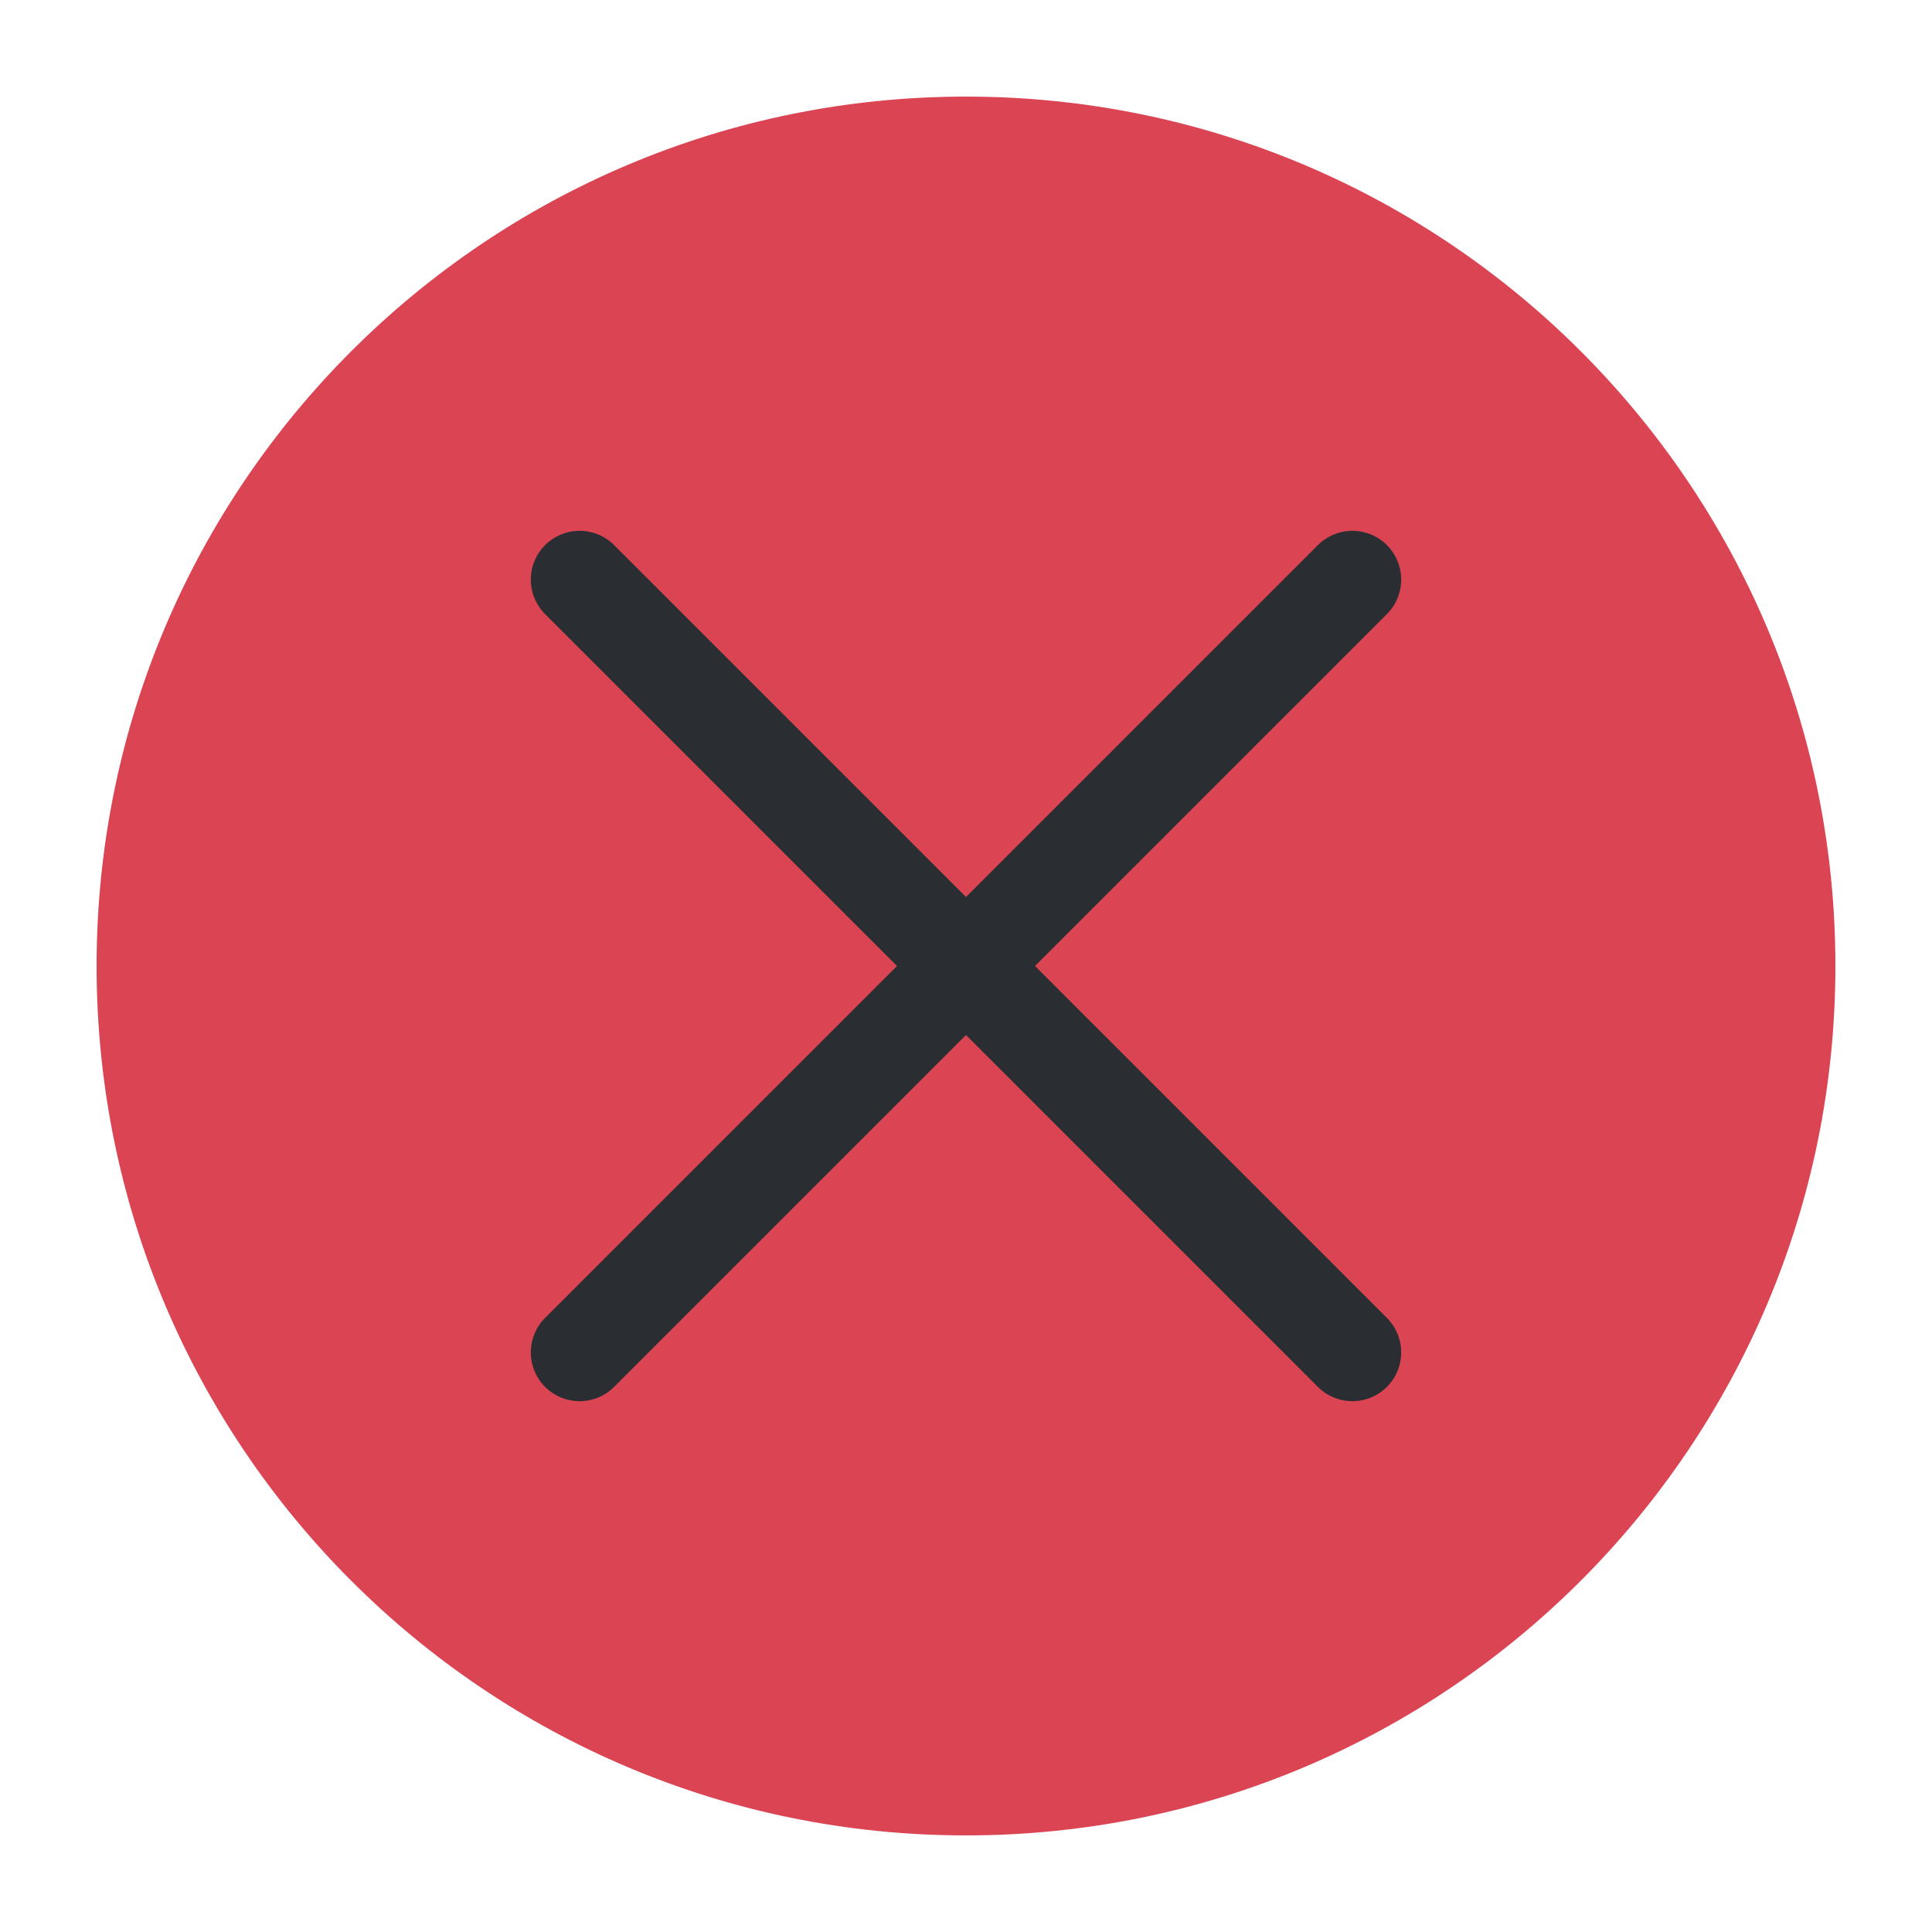
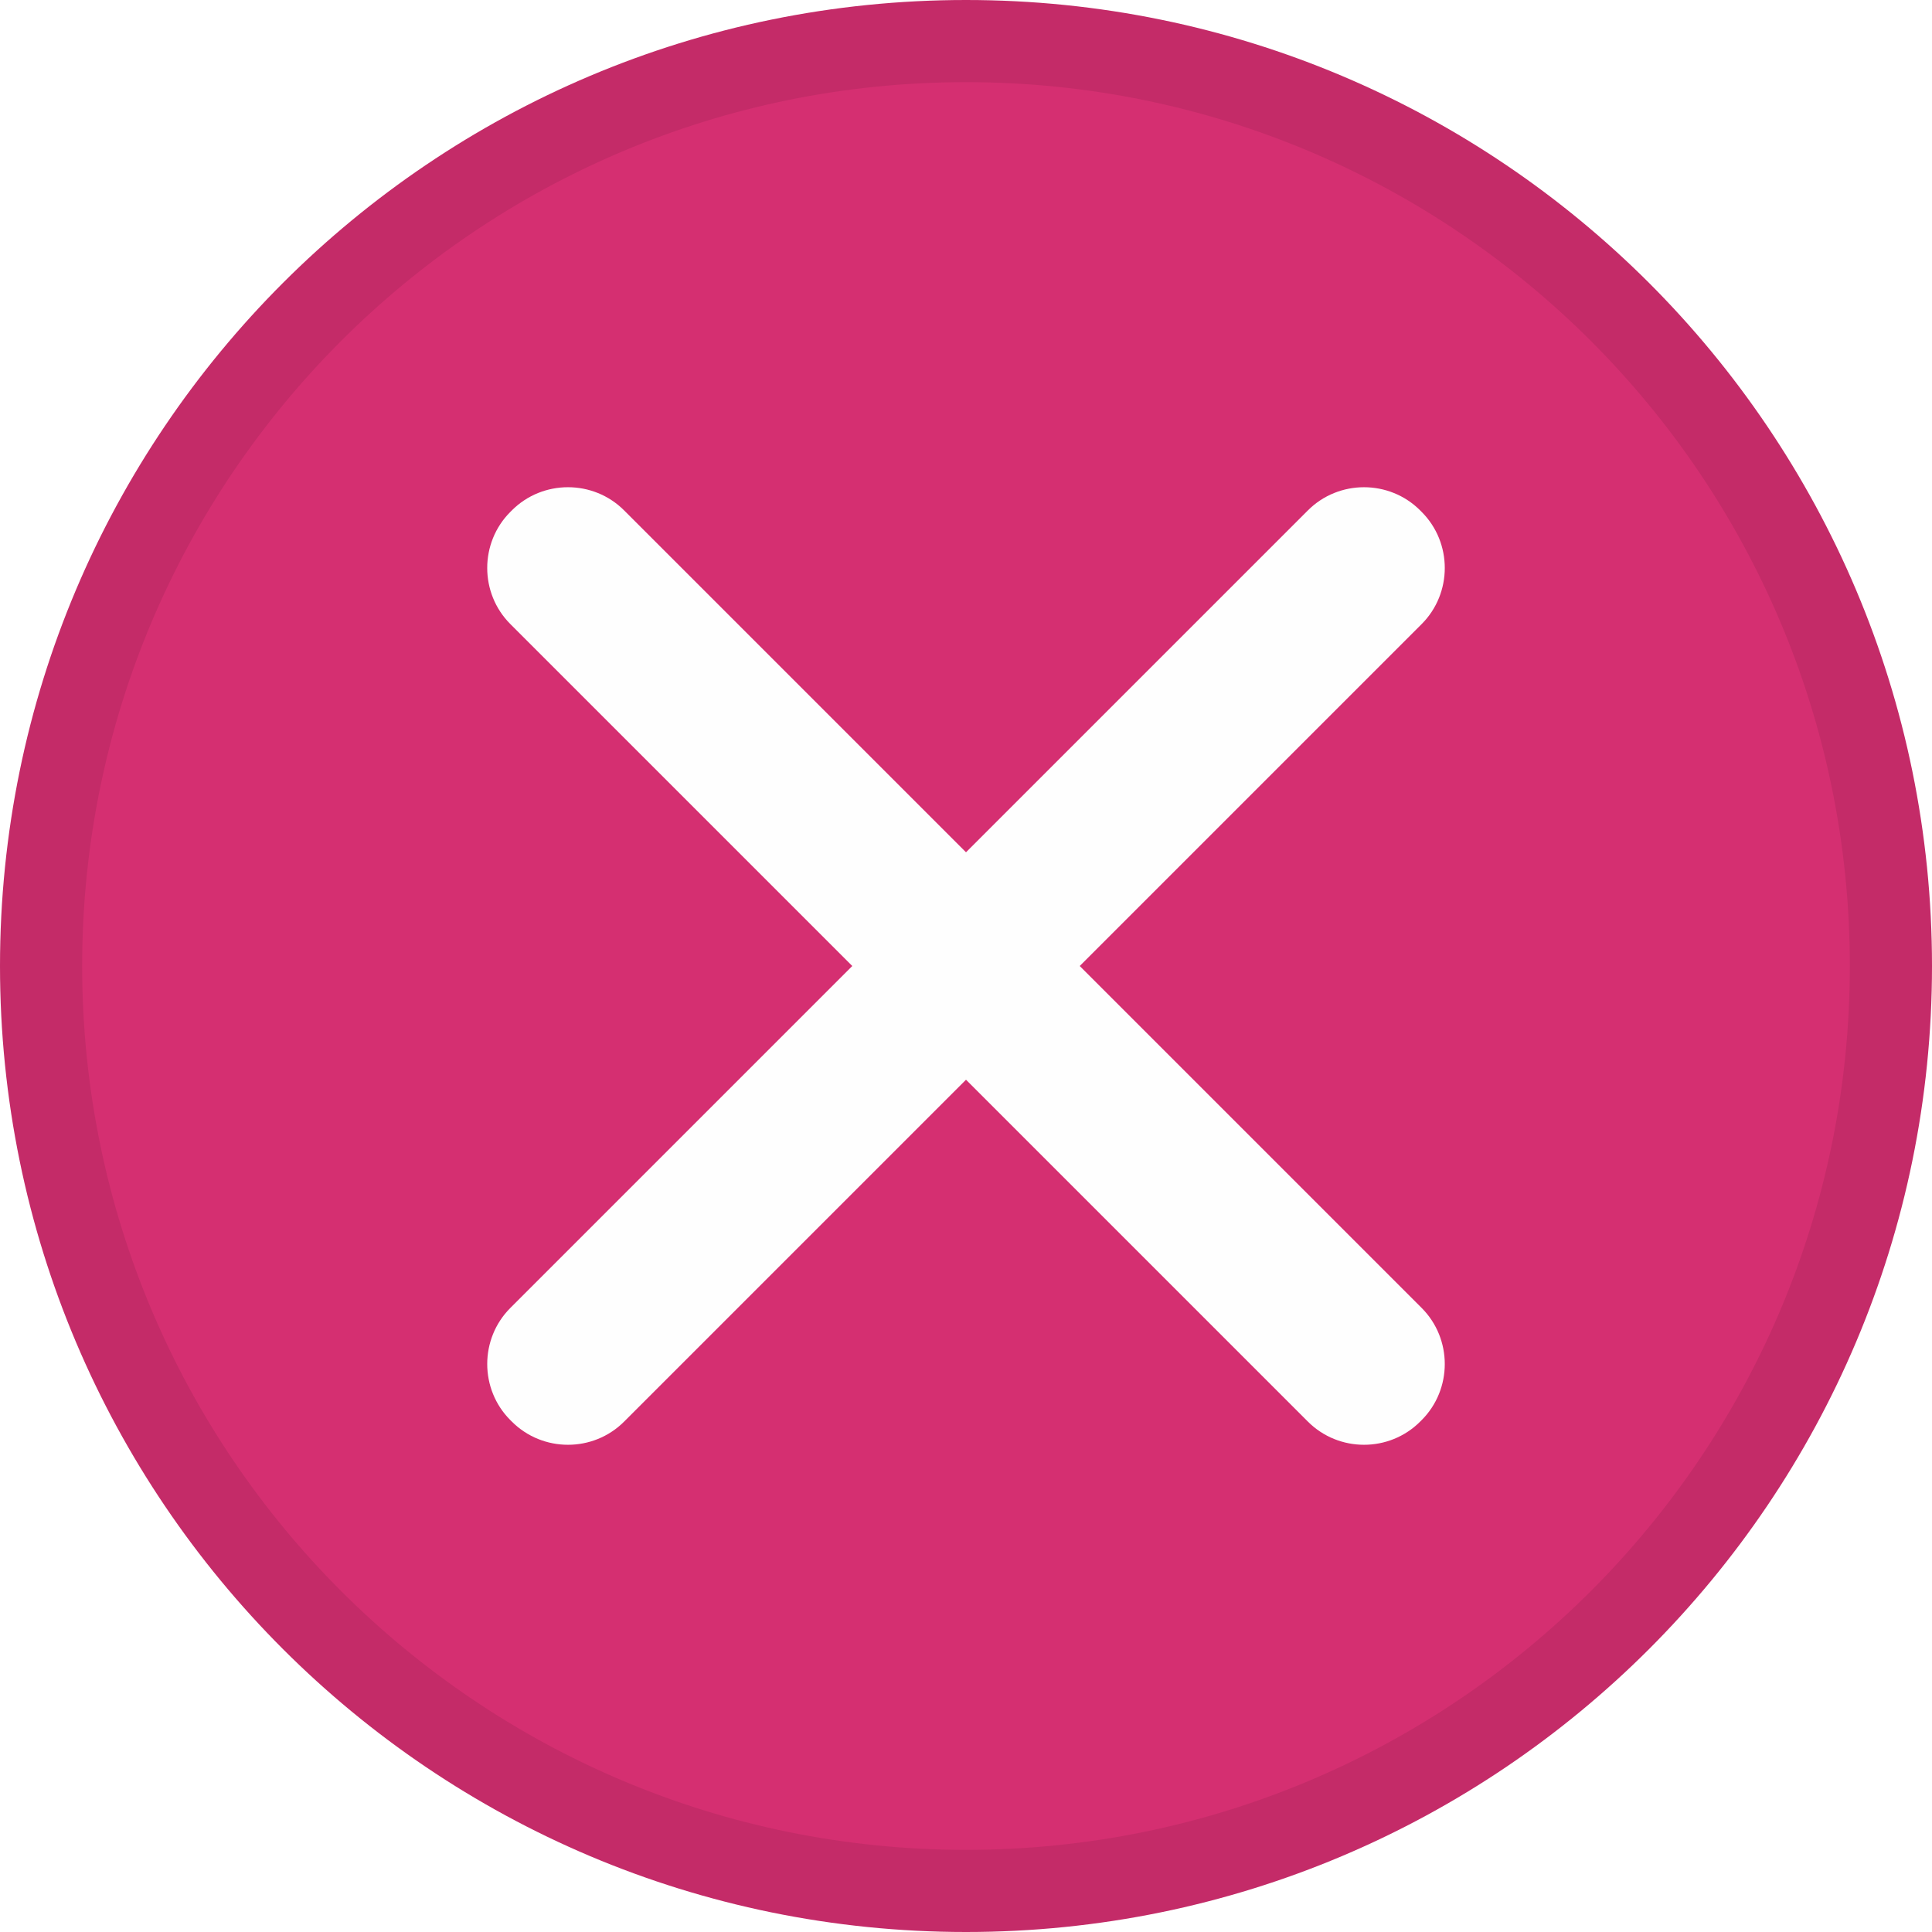
<svg xmlns="http://www.w3.org/2000/svg" viewBox="0 0 50 50" version="1.2" baseProfile="tiny">
  <defs>
</defs>
  <g fill="none" stroke="black" stroke-width="1" fill-rule="evenodd" stroke-linecap="square" stroke-linejoin="bevel">
-     <g fill="#da4453" fill-opacity="1" stroke="none" transform="matrix(2.5,0,0,2.5,2.5,2.5)" font-family="SF Pro Display" font-size="10" font-weight="400" font-style="normal">
-       <circle cx="9" cy="9" r="9" />
+     <g fill="#c42b68" fill-opacity="1" stroke="none" transform="matrix(0.0548336,0,0,-0.0548336,-0.325575,50.2543)" font-family="SF Pro Display" font-size="10" font-weight="400" font-style="normal">
+       <path vector-effect="none" fill-rule="evenodd" d="M461.867,4.638 C713.663,4.638 917.788,208.763 917.788,460.562 C917.788,712.363 713.663,916.487 461.867,916.487 C210.063,916.487 5.938,712.363 5.938,460.562 C5.938,208.763 210.063,4.638 461.867,4.638 " />
    </g>
-     <g fill="none" stroke="#2a2e32" stroke-opacity="1" stroke-width="1.01" stroke-linecap="round" stroke-linejoin="miter" stroke-miterlimit="2" transform="matrix(2.5,0,0,2.5,2.5,2.5)" font-family="SF Pro Display" font-size="10" font-weight="400" font-style="normal">
-       <polyline fill="none" vector-effect="none" points="5,5 13,13 " />
-       <polyline fill="none" vector-effect="none" points="13,5 5,13 " />
+     <g fill="#d52f71" fill-opacity="1" stroke="none" transform="matrix(0.0548336,0,0,-0.0548336,-0.325575,50.2543)" font-family="SF Pro Display" font-size="10" font-weight="400" font-style="normal">
+       <path vector-effect="none" fill-rule="evenodd" d="M461.867,43.413 C692.245,43.413 879.008,230.179 879.008,460.562 C879.008,690.946 692.245,877.709 461.867,877.709 C231.479,877.709 44.717,690.946 44.717,460.562 C44.717,230.179 231.479,43.413 461.867,43.413 " />
+     </g>
+     <g fill="#fefefe" fill-opacity="1" stroke="none" transform="matrix(0.0548336,0,0,-0.0548336,-0.325575,50.2543)" font-family="SF Pro Display" font-size="10" font-weight="400" font-style="normal">
+       <path vector-effect="none" fill-rule="evenodd" d="M246.821,299.191 L623.233,675.604 C637.801,690.171 661.633,690.171 676.208,675.604 L676.905,674.9 C691.475,660.334 691.475,636.5 676.909,621.93 L300.496,245.521 C285.925,230.95 262.092,230.95 247.525,245.521 L246.821,246.217 C232.254,260.787 232.254,284.625 246.821,299.191 " />
+     </g>
+     <g fill="#fefefe" fill-opacity="1" stroke="none" transform="matrix(0.0548336,0,0,-0.0548336,-0.325575,50.2543)" font-family="SF Pro Display" font-size="10" font-weight="400" font-style="normal">
+       <path vector-effect="none" fill-rule="evenodd" d="M300.496,675.604 L676.905,299.191 C691.471,284.625 691.471,260.787 676.905,246.221 L676.204,245.521 C661.633,230.95 637.801,230.95 623.233,245.521 L246.821,621.93 C232.25,636.5 232.25,660.334 246.821,674.905 L247.521,675.604 C262.092,690.175 285.925,690.175 300.496,675.604 " />
    </g>
    <g fill="none" stroke="#000000" stroke-opacity="1" stroke-width="1" stroke-linecap="square" stroke-linejoin="bevel" transform="matrix(1,0,0,1,0,0)" font-family="SF Pro Display" font-size="10" font-weight="400" font-style="normal">
</g>
  </g>
</svg>
